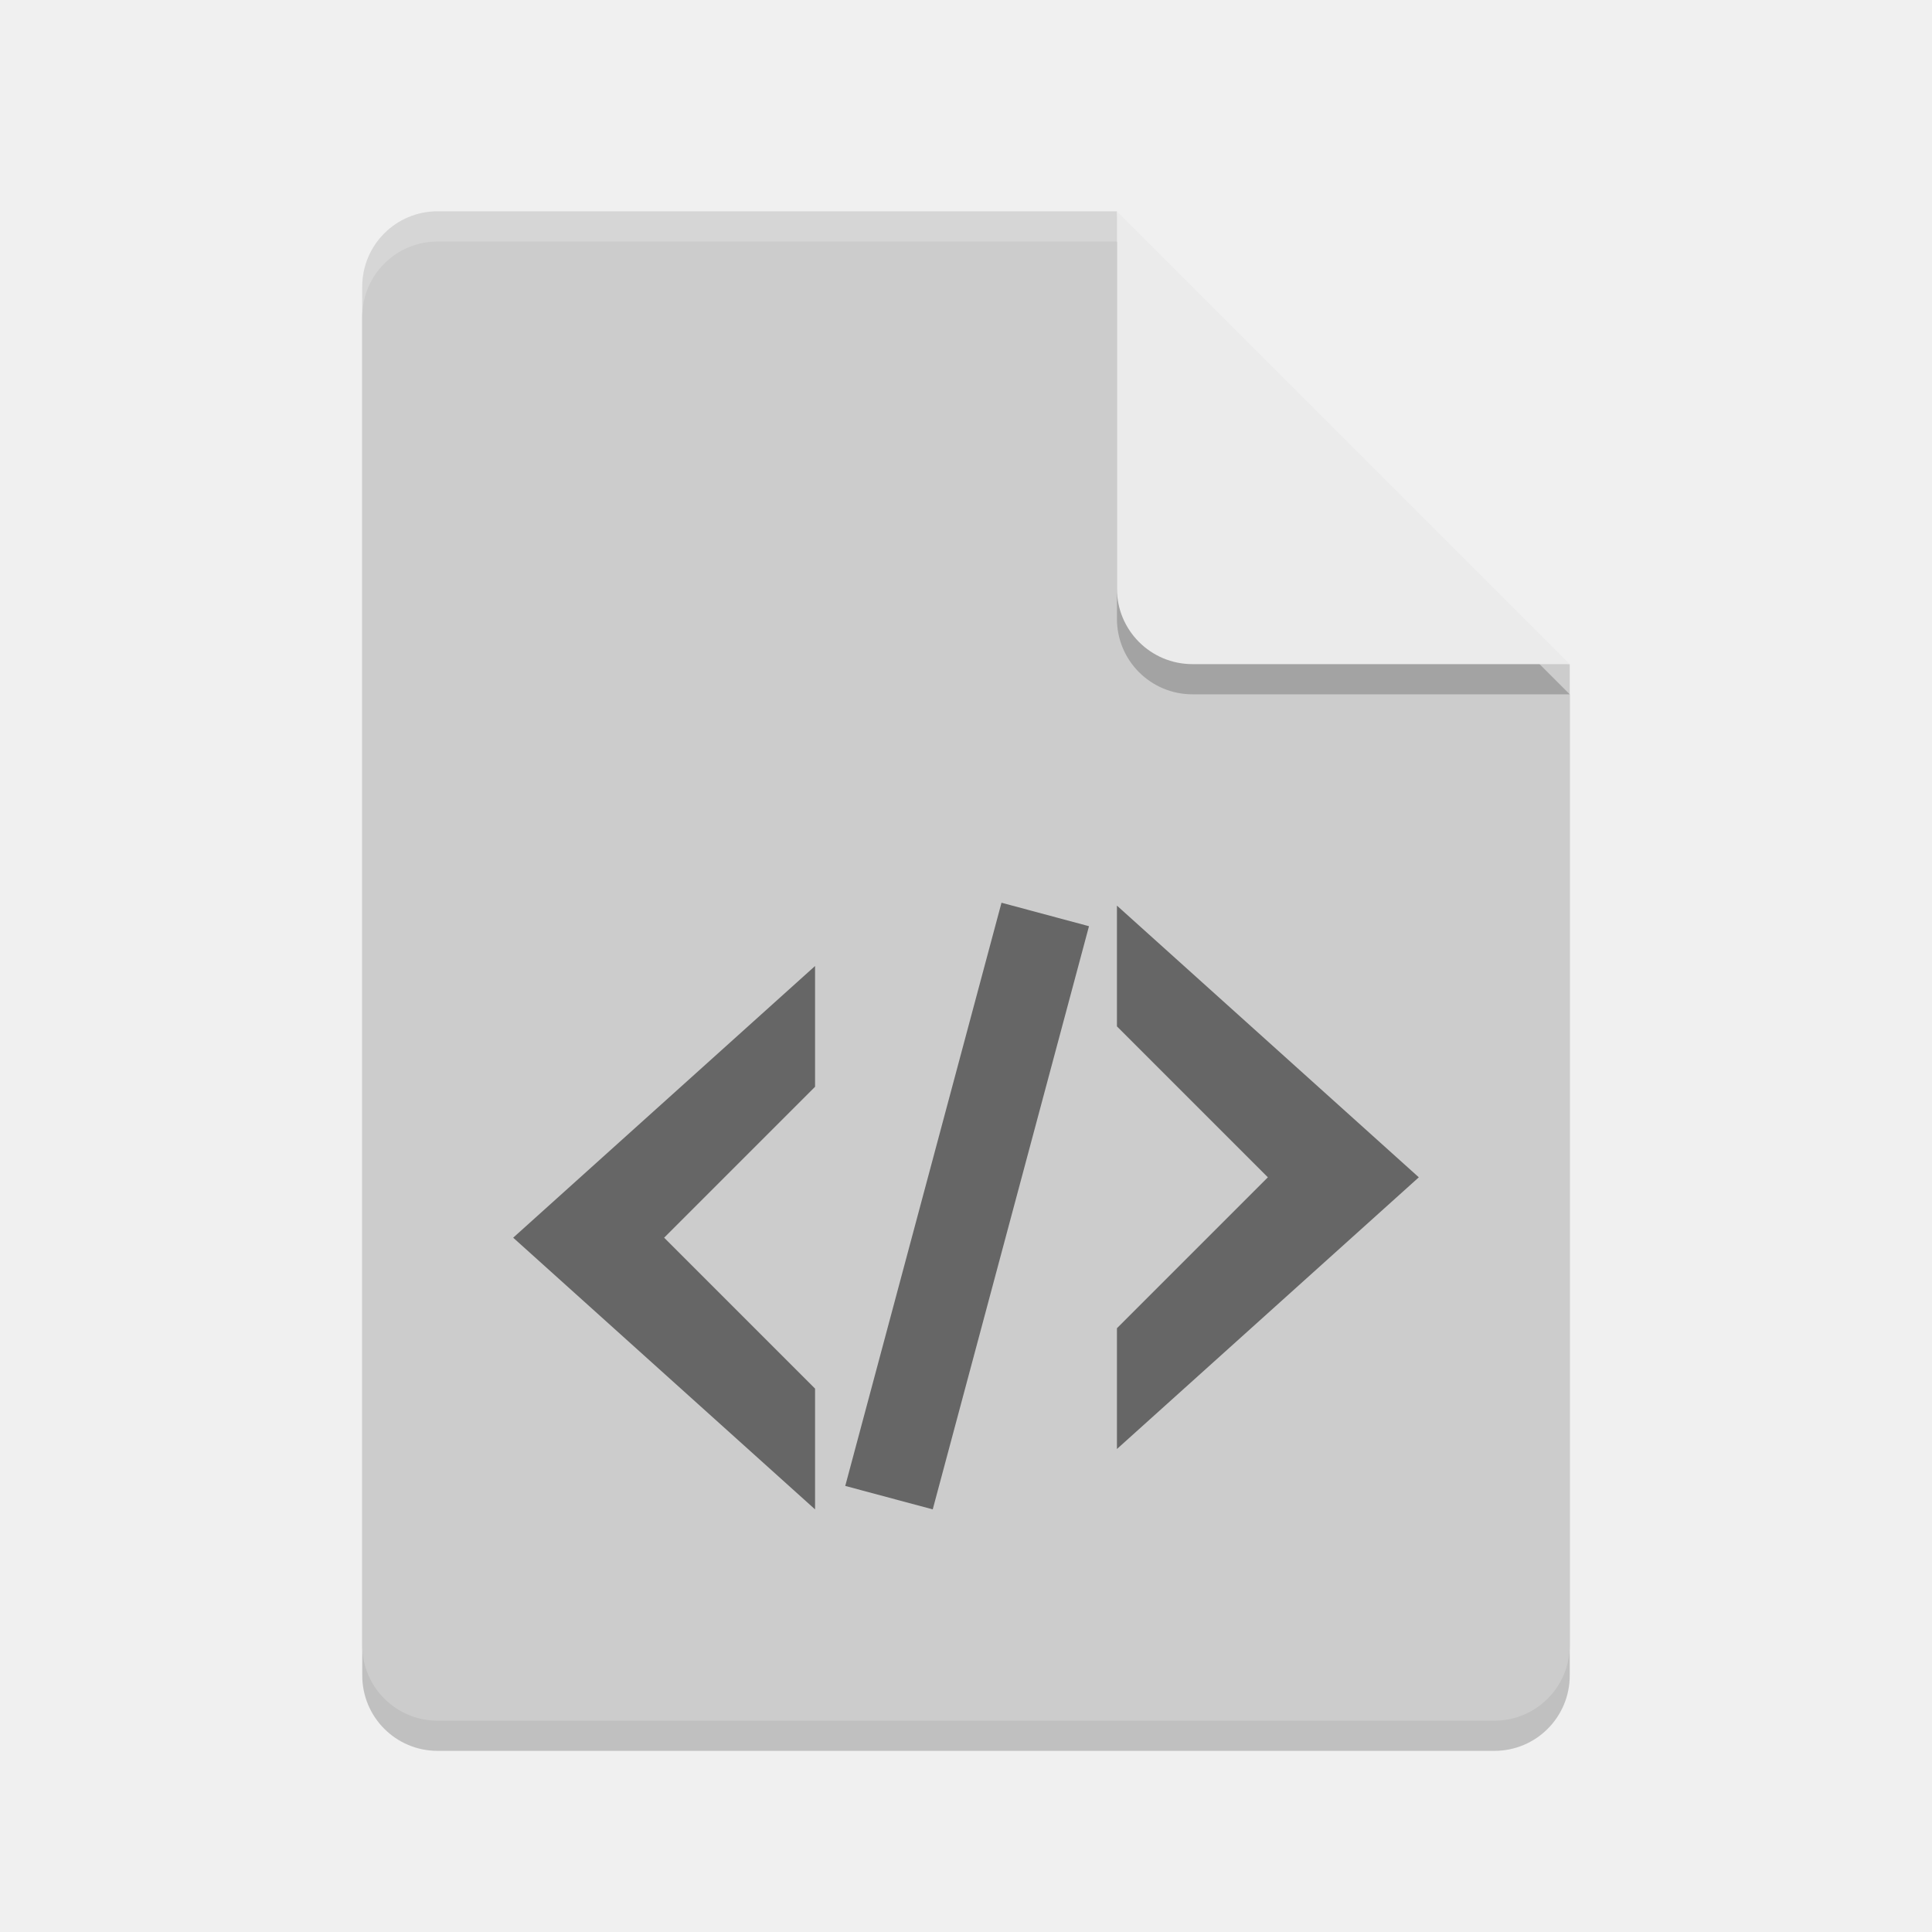
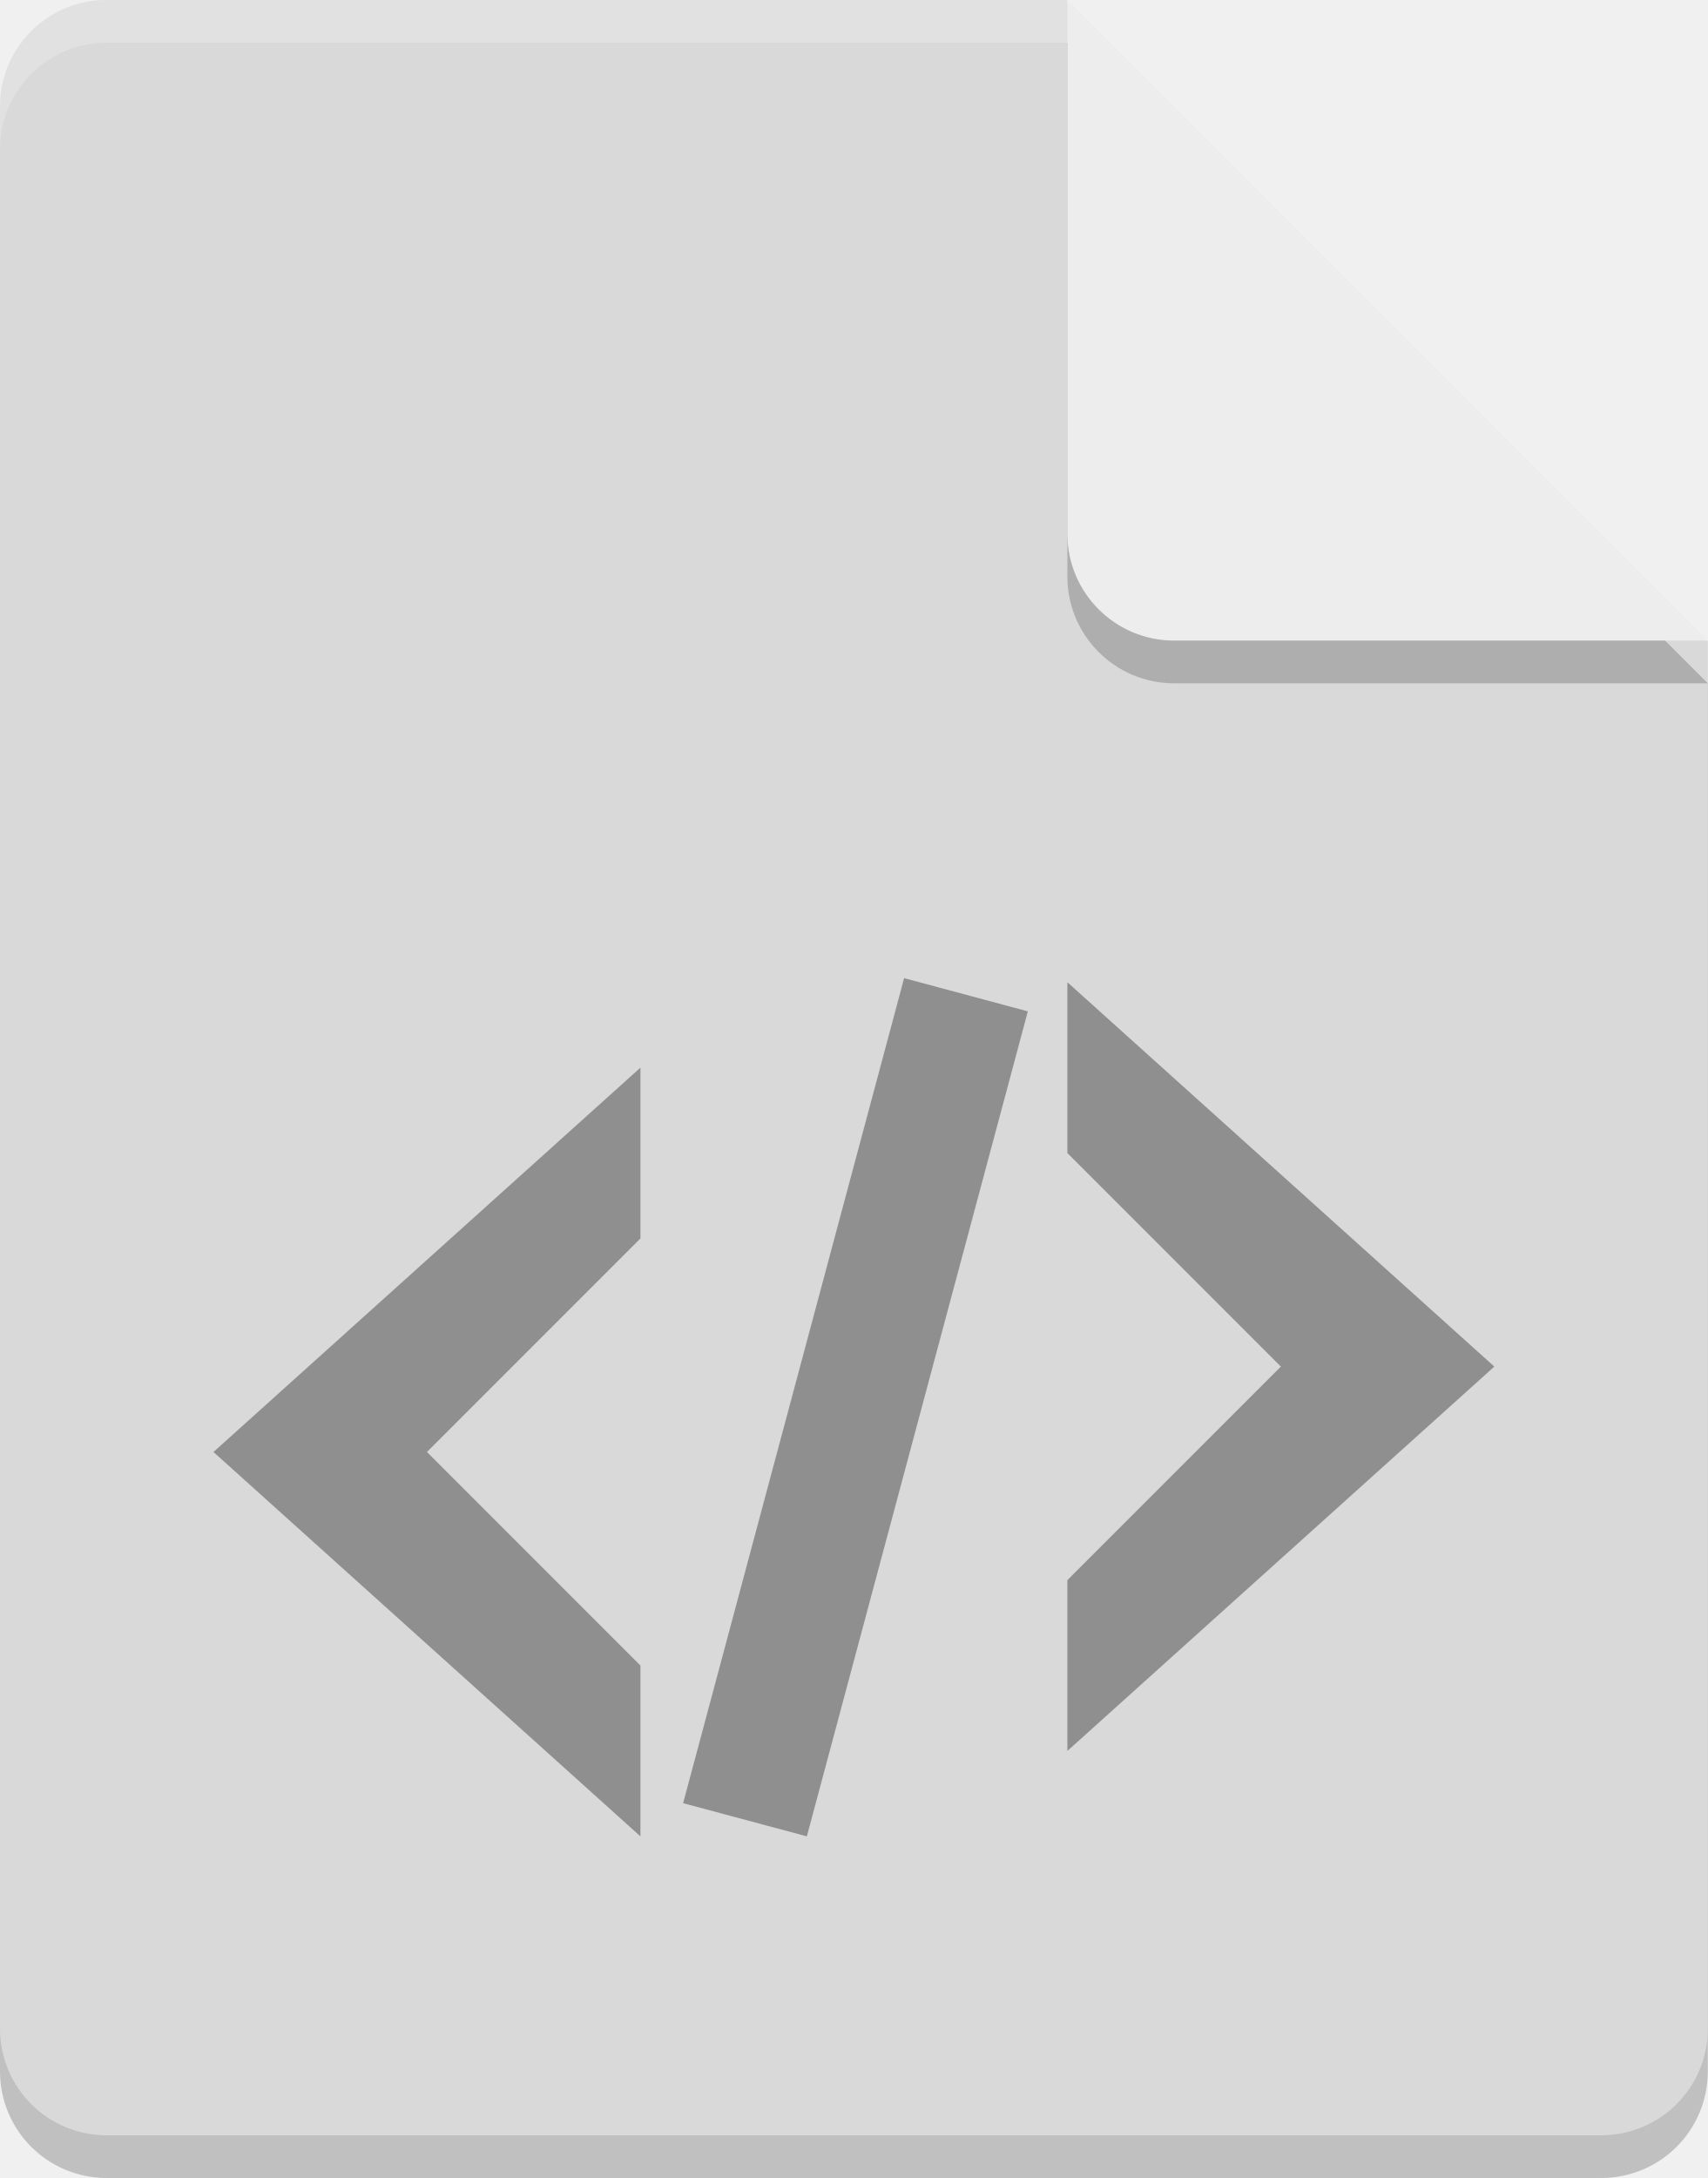
- <svg xmlns="http://www.w3.org/2000/svg" width="64" height="64" version="1">
-   <path style="opacity:0.2" d="m 14.5,8 c -1.385,0 -2.5,1.115 -2.5,2.5 v 45 c 0,1.385 1.115,2.5 2.5,2.5 h 35 C 50.885,58 52,56.885 52,55.5 V 23 L 38.25,21.75 37,8 Z" />
-   <path fill="#ccc" d="m14.5 7c-1.385 0-2.5 1.115-2.5 2.5v45c0 1.385 1.115 2.5 2.5 2.5h35c1.385 0 2.5-1.115 2.5-2.5v-32.5l-13.75-1.25-1.25-13.75z" />
-   <path style="opacity:0.2" d="M 37,8 V 20.5 c 0,1.381 1.119,2.5 2.5,2.5 H 52 Z" />
-   <path fill="#ebebeb" d="m37 7v12.5c0 1.381 1.119 2.5 2.5 2.5h12.5l-15-15z" />
-   <path opacity=".5" d="m33.176 29.904l-5.176 19.319 2.898 0.777 5.176-19.318-2.898-0.778zm3.824 0.096v4l5 5-5 5v4l10-9-10-9zm-10 2l-10 9 10 9v-4l-5-5 5-5v-4z" />
-   <path style="opacity:0.2;fill:#ffffff" d="m 14.5,7 c -1.385,0 -2.5,1.115 -2.5,2.5 V 10.5 C 12,9.115 13.115,8 14.5,8 H 37 c 0,-1 0,0 0,-1 z" />
+ <svg xmlns="http://www.w3.org/2000/svg" width="40px" height="51px" viewBox="0 0 40 51" version="1.1">
+   <defs />
+   <g id="icons" stroke="none" stroke-width="1" fill="none" fill-rule="evenodd">
+     <g id="xml" fill-rule="nonzero">
+       <path d="M2.5,1 C1.115,1 0,2.115 0,3.5 L0,48.5 C0,49.885 1.115,51 2.5,51 L37.5,51 C38.885,51 40,49.885 40,48.5 L40,16 L26.25,14.75 L25,1 L2.5,1 Z" id="Shape" fill="#000000" opacity="0.2" />
+       <path d="M2.5,0 C1.115,0 0,1.115 0,2.5 L0,47.5 C0,48.885 1.115,50 2.5,50 L37.5,50 C38.885,50 40,48.885 40,47.5 L40,15 L26.25,13.75 L25,0 L2.5,0 Z" id="Shape" fill="#D9D9D9" />
+       <path d="M25,1 L25,13.5 C25,14.881 26.119,16 27.5,16 L40,16 L25,1 Z" id="Shape" fill="#000000" opacity="0.2" />
+       <path d="M25,0 L25,12.5 C25,13.881 26.119,15 27.5,15 L40,15 L25,0 Z" id="Shape" fill="#EDEDED" />
+       <path d="M21.176,22.904 L16,42.223 L18.898,43 L24.074,23.682 L21.176,22.904 Z M25,23 L25,27 L30,32 L25,37 L25,41 L35,32 L25,23 Z M15,25 L5,34 L15,43 L15,39 L10,34 L15,29 L15,25 Z" id="Shape" fill="#8F8F8F" />
+       <path d="M2.5,-4e-07 C1.115,-4e-07 0,1.115 0,2.5 L0,3.5 C0,2.115 1.115,1 2.5,1 L25,1 C25,-4e-07 25,1 25,-4e-07 L2.5,-4e-07 Z" id="Shape" fill="#FFFFFF" opacity="0.2" />
+     </g>
+   </g>
</svg>
